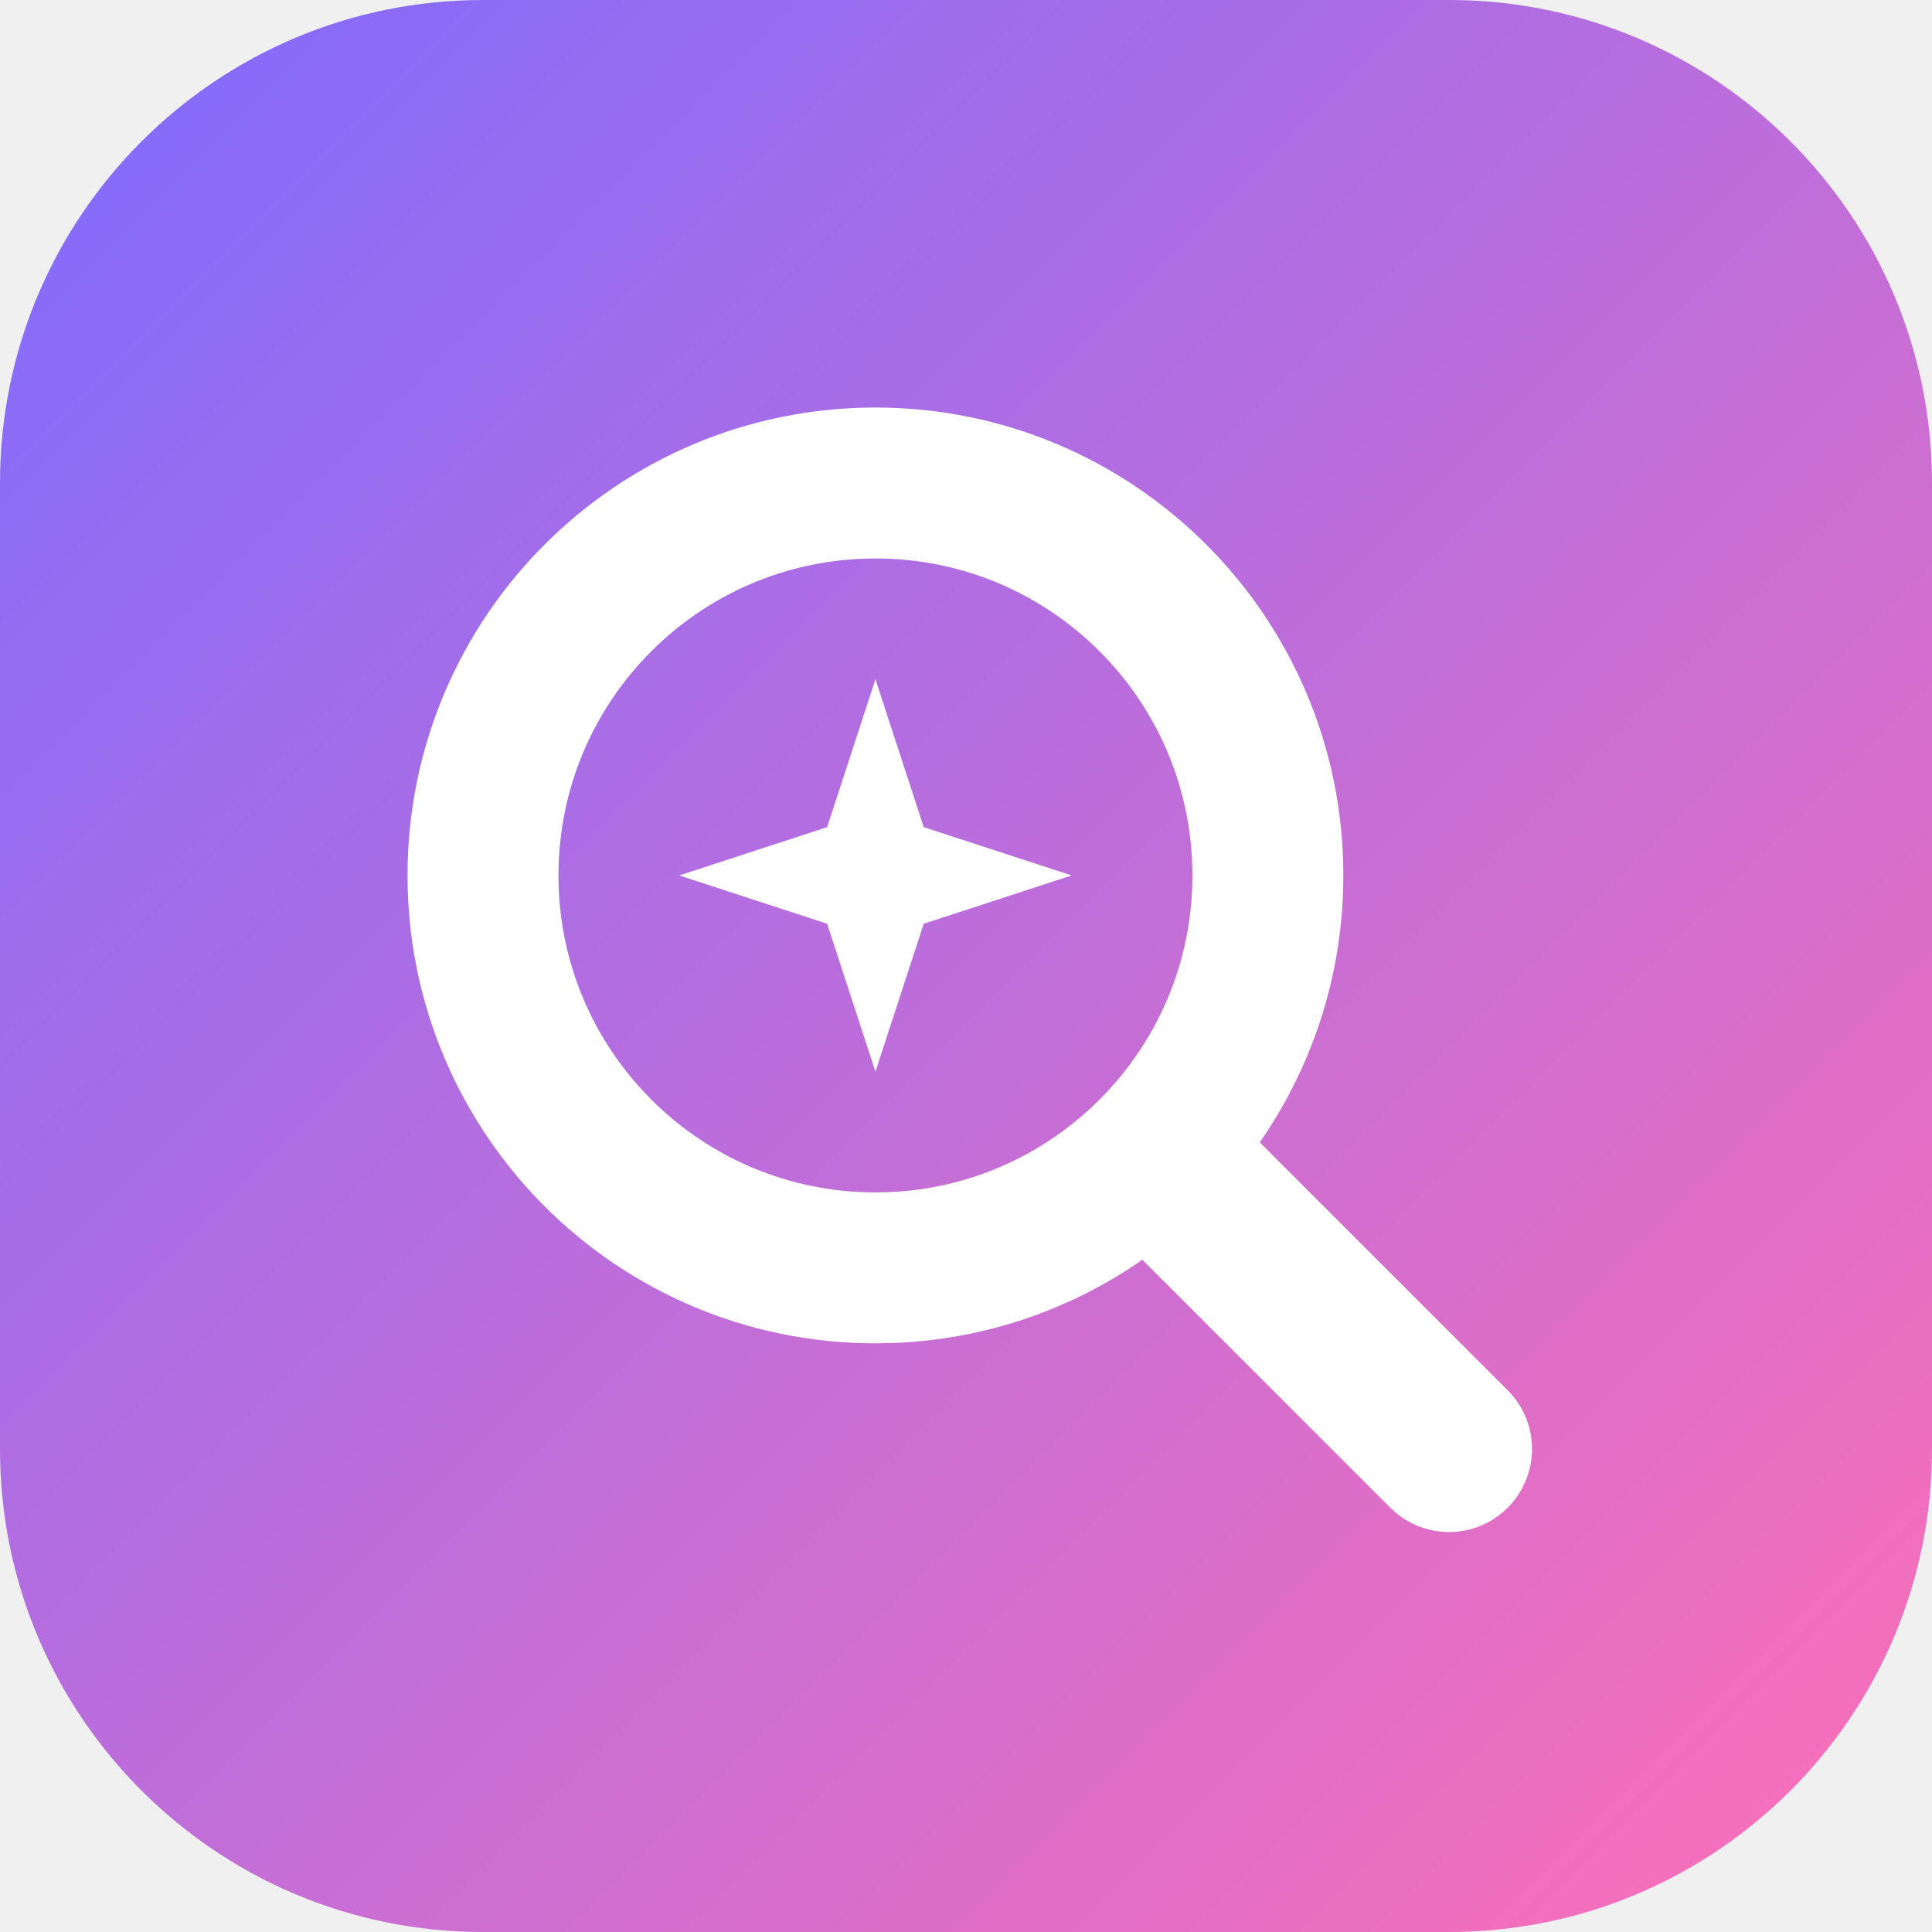
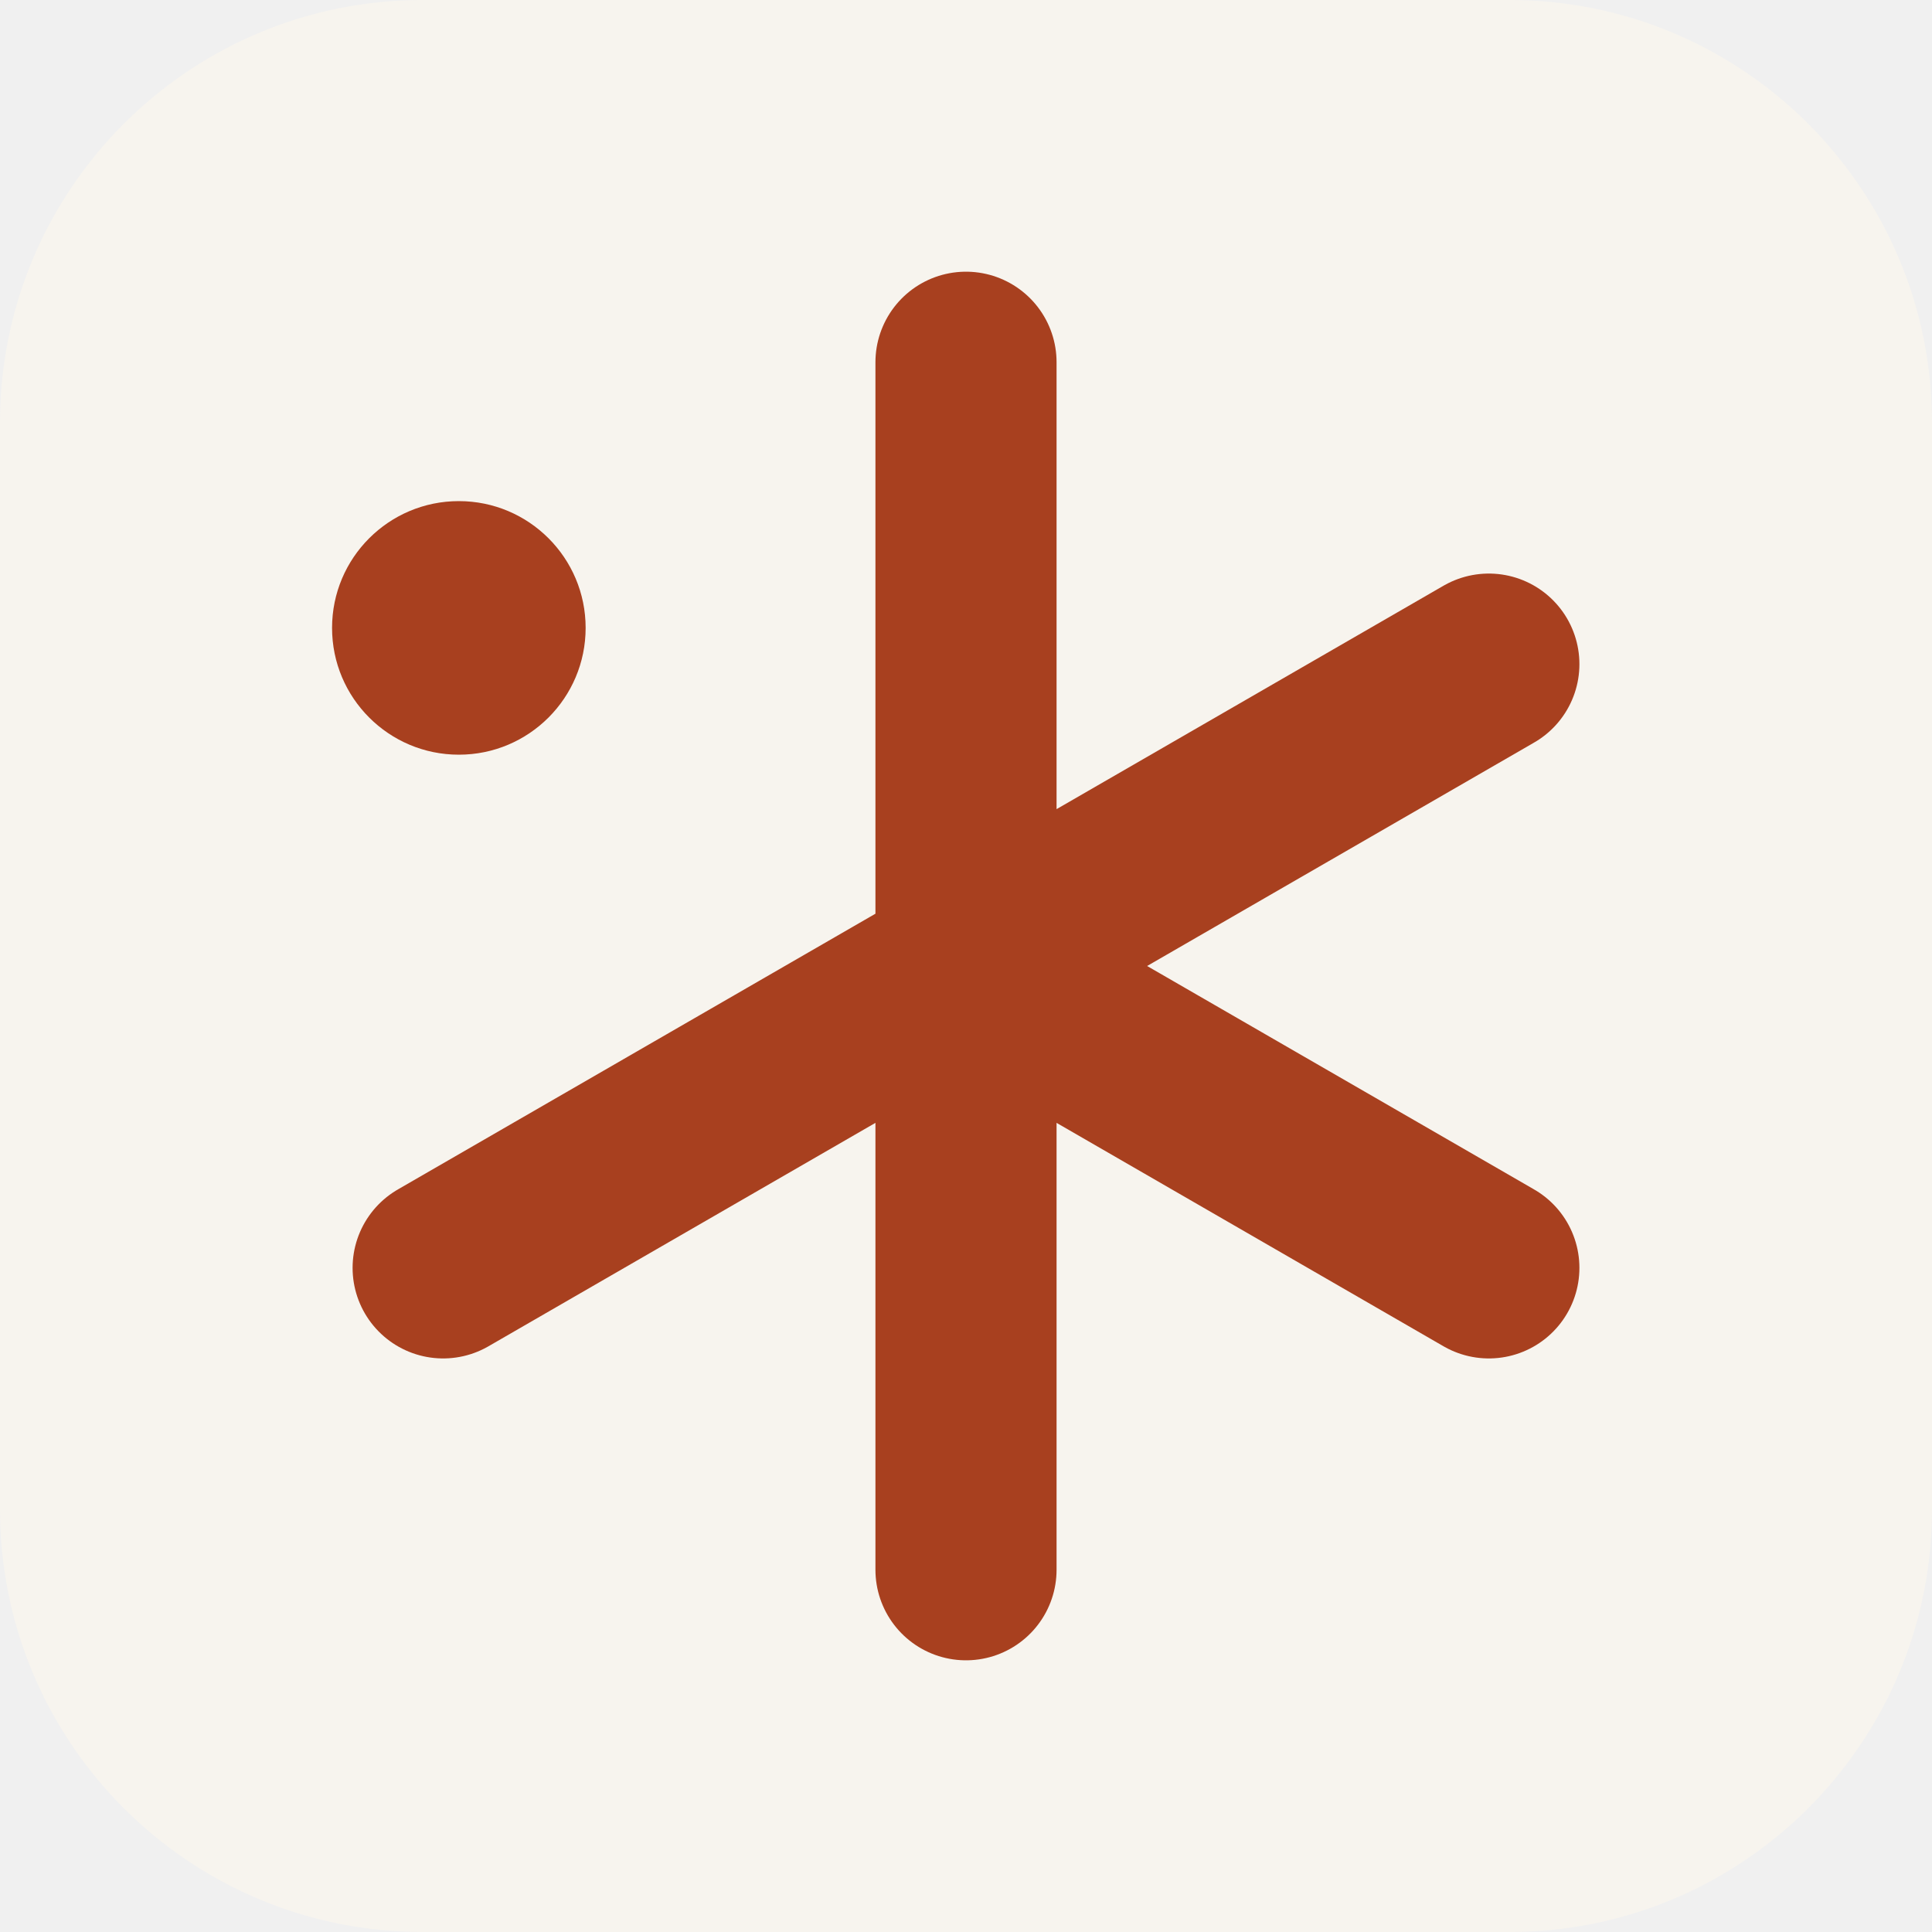
- <svg xmlns="http://www.w3.org/2000/svg" viewBox="0 0 64 64">
-   <defs>
-     <linearGradient id="g" x1="0" y1="0" x2="1" y2="1">
-       <stop offset="0" stop-color="#7c6cff" />
-       <stop offset="1" stop-color="#ff6fb5" />
-     </linearGradient>
-   </defs>
-   <rect width="64" height="64" rx="16" fill="url(#g)" />
-   <circle cx="29" cy="29" r="13" fill="none" stroke="#fff" stroke-width="5" />
-   <path d="M38.5 38.5 L48 48" stroke="#fff" stroke-width="5.5" stroke-linecap="round" />
-   <path d="M29 22.5 L30.6 27.4 L35.5 29 L30.6 30.6 L29 35.5 L27.4 30.6 L22.5 29 L27.4 27.4 Z" fill="#fff" />
+ <svg xmlns="http://www.w3.org/2000/svg" viewBox="0 0 32 32">
+   <rect width="32" height="32" rx="7" fill="#f7f4ee" />
+   <g stroke="#a8401f" stroke-width="3" stroke-linecap="round">
+     <path d="M16 16V6M16 16l8.66-5M16 16l8.66 5M16 16v10M16 16l-8.66 5" />
+   </g>
+   <circle cx="7.6" cy="10.4" r="2.1" fill="#a8401f" />
</svg>
